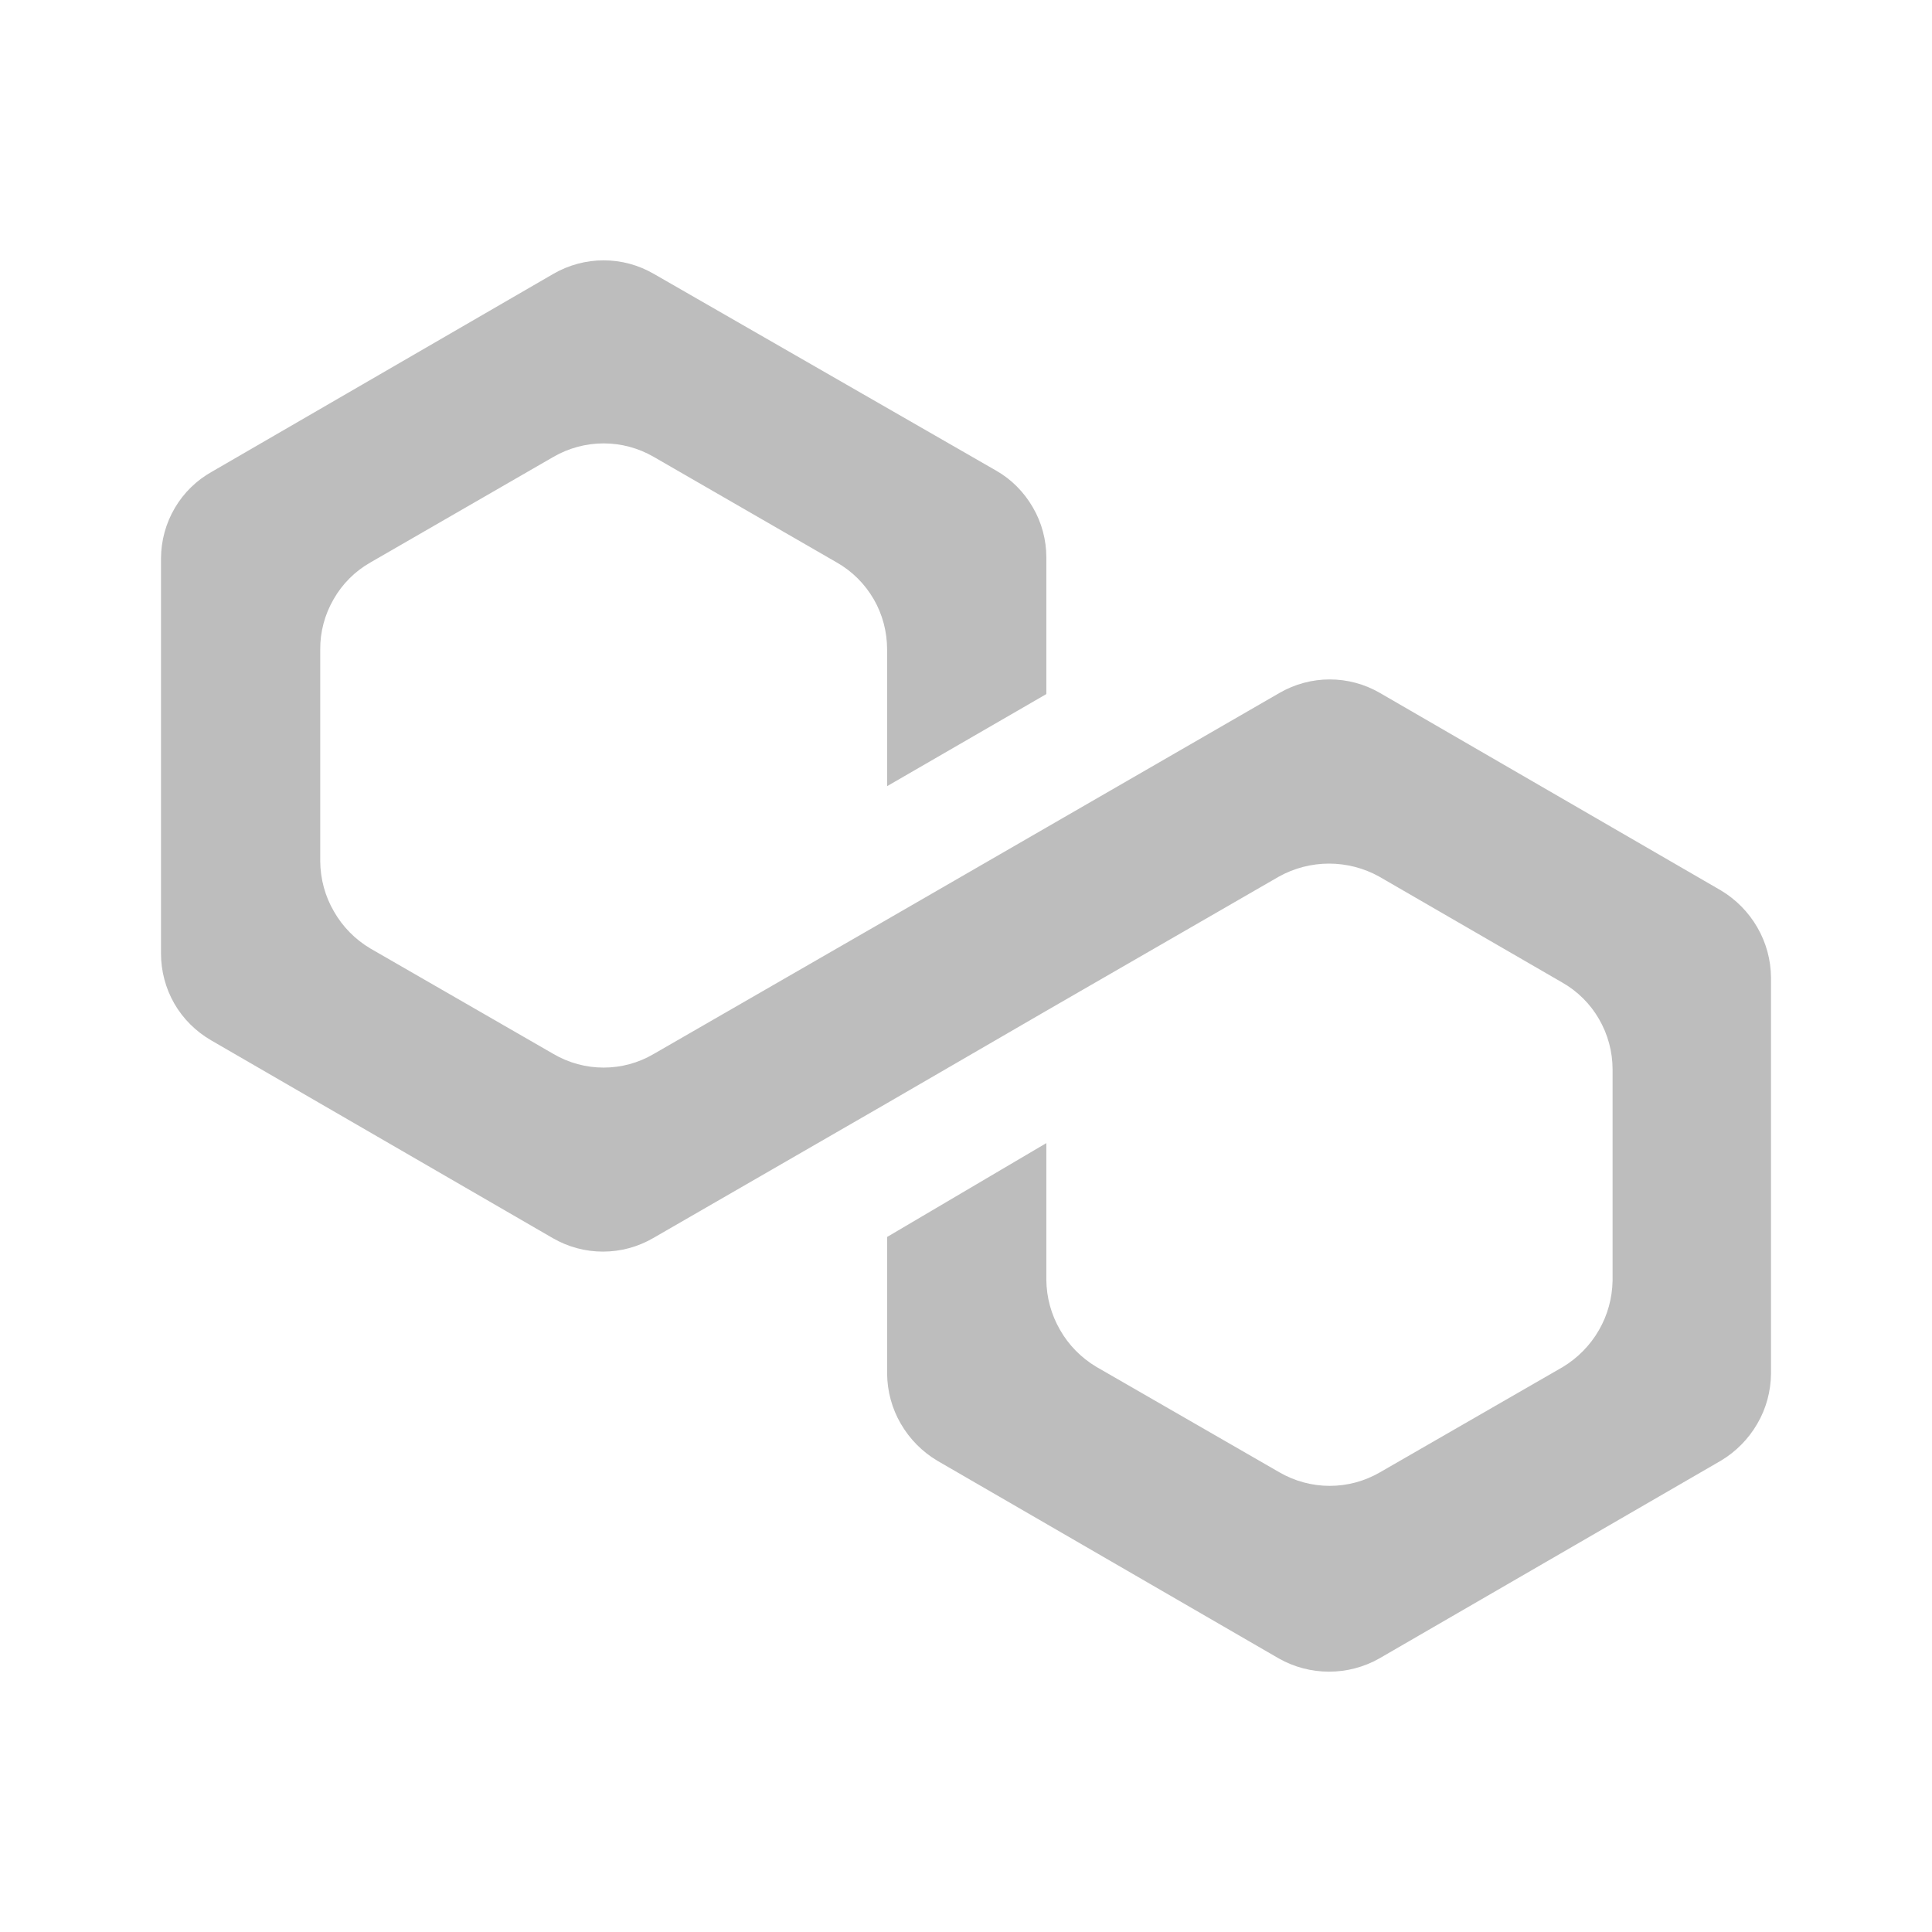
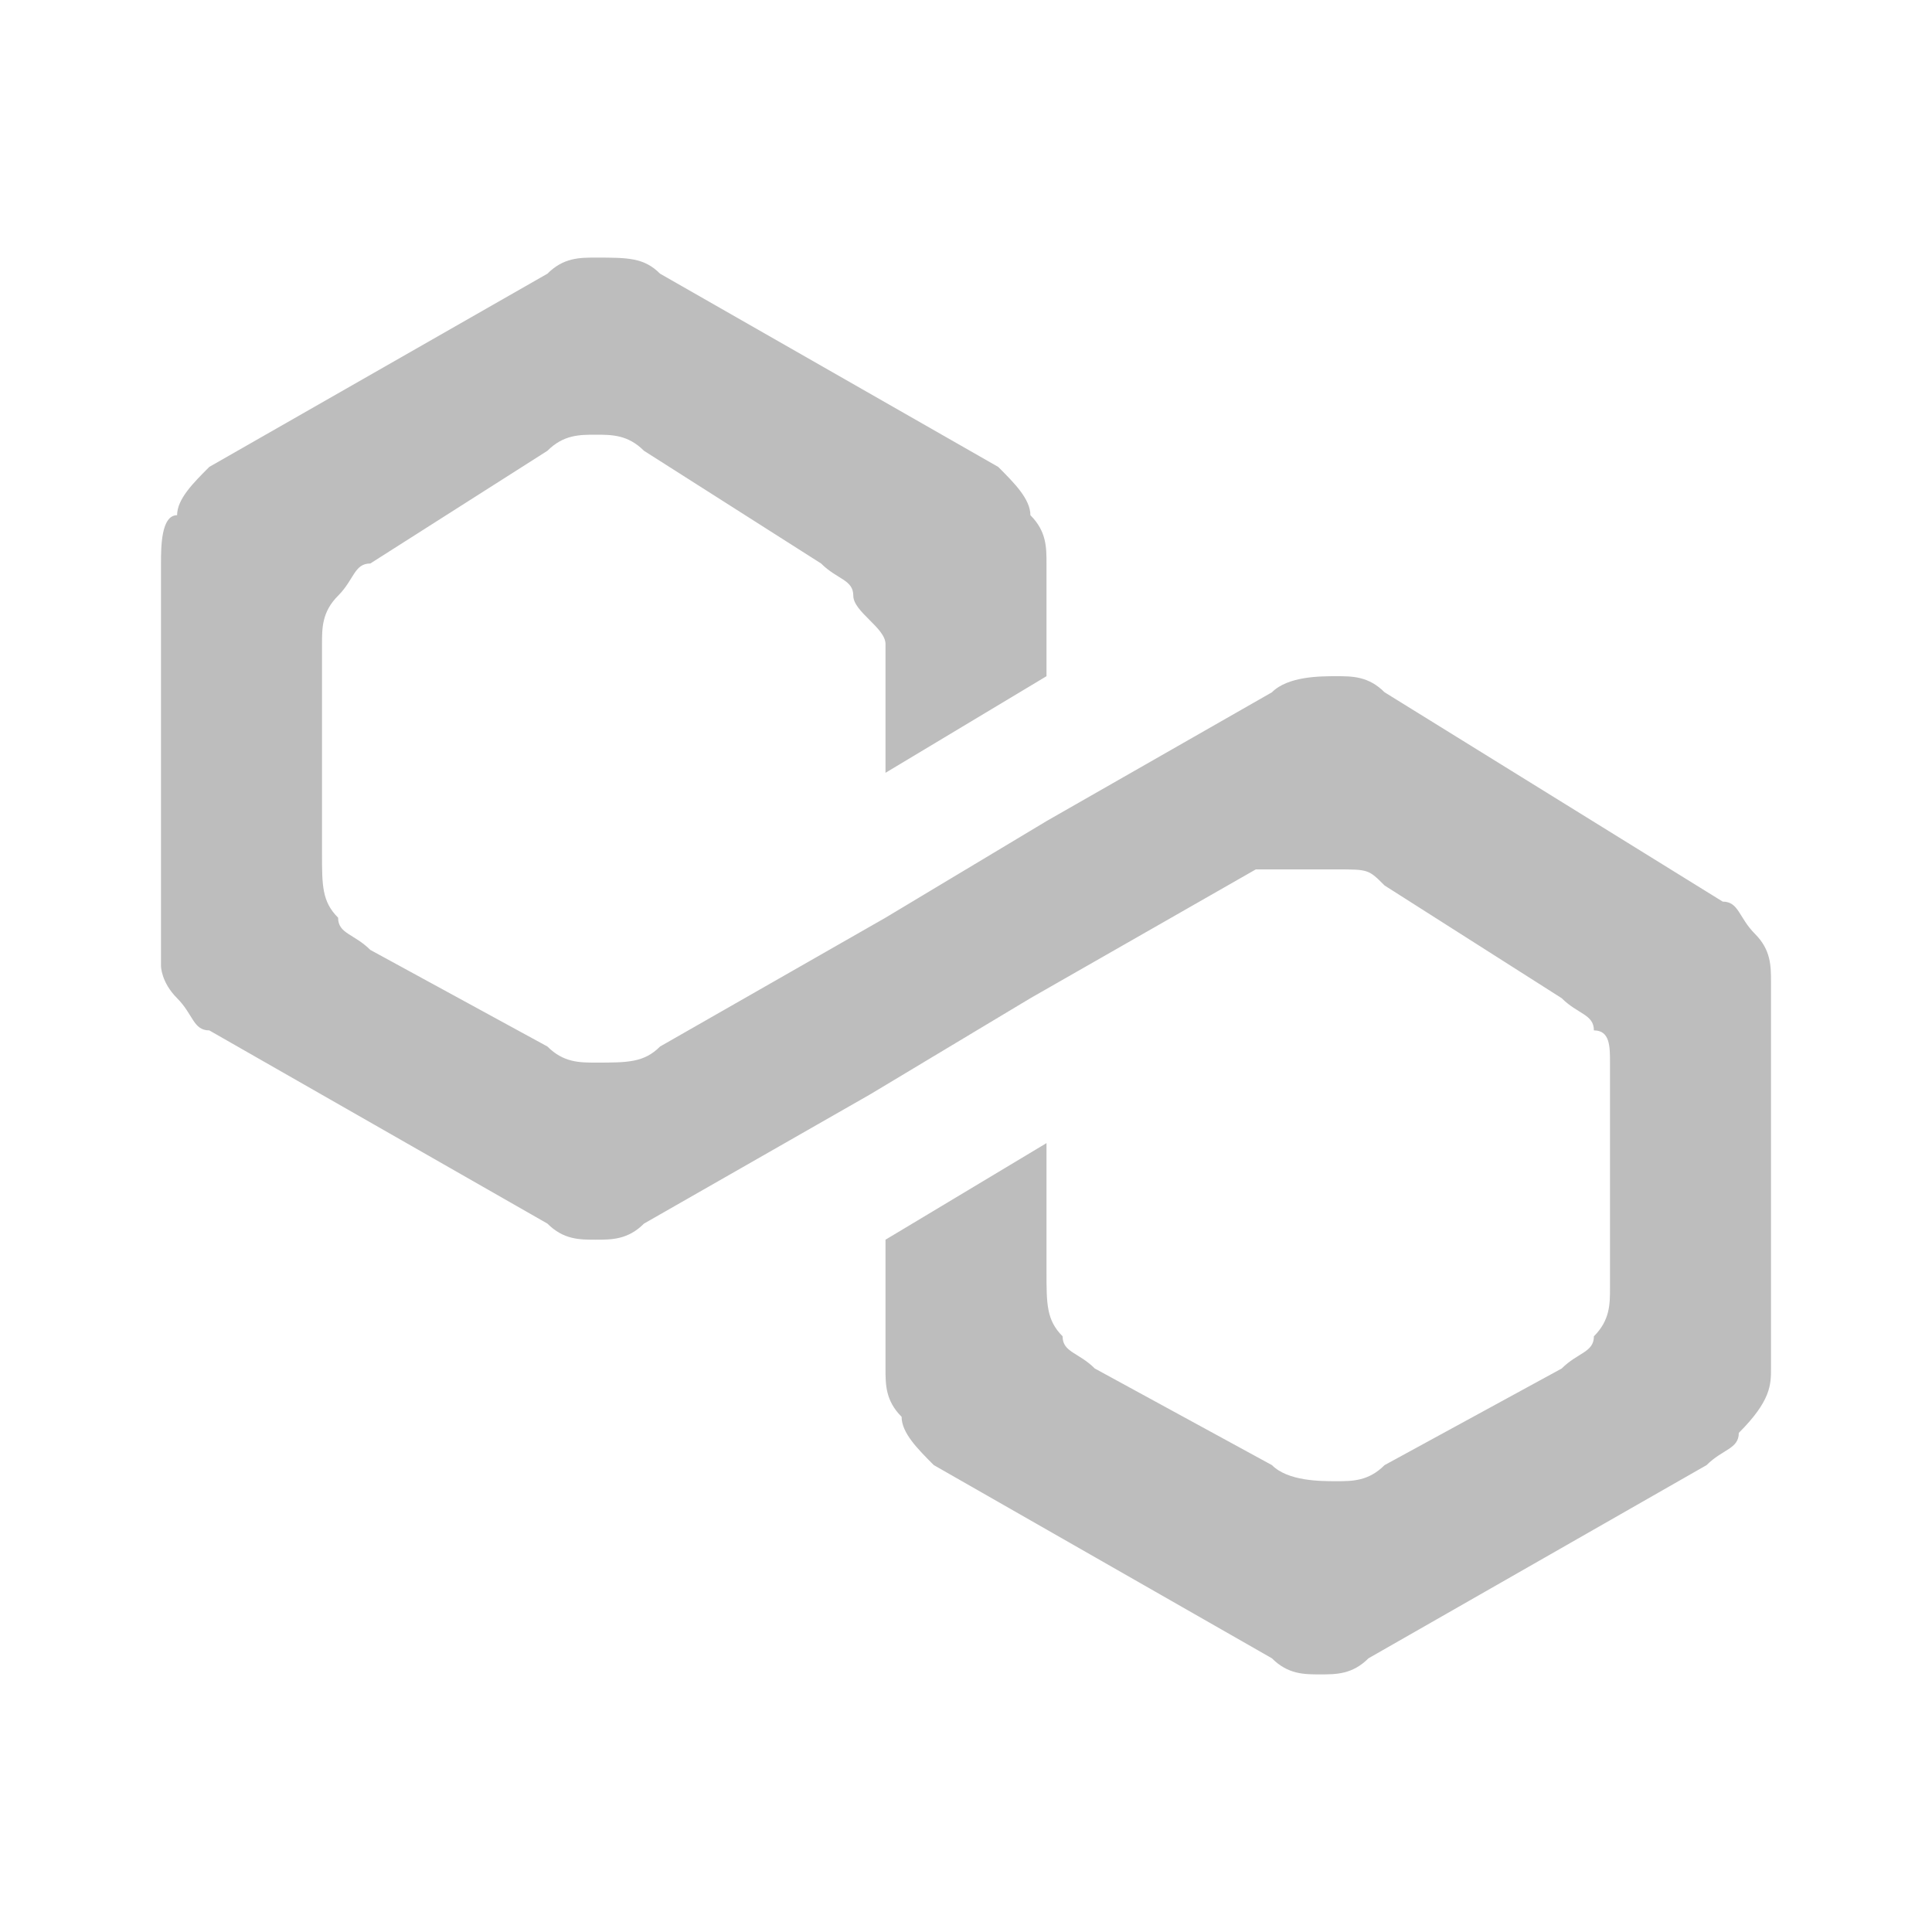
- <svg xmlns="http://www.w3.org/2000/svg" width="12" height="12" viewBox="0 0 12 12" fill="none">
-   <path d="M8.571 4.304C8.476 4.249 8.369 4.22 8.259 4.22C8.15 4.22 8.042 4.249 7.947 4.304L6.499 5.14L5.51 5.711L4.061 6.546C3.966 6.602 3.859 6.631 3.749 6.631C3.64 6.631 3.532 6.602 3.437 6.546L2.3 5.891C2.206 5.835 2.128 5.756 2.074 5.661C2.019 5.567 1.99 5.459 1.989 5.35V4.035C1.988 3.925 2.017 3.817 2.072 3.722C2.126 3.627 2.205 3.548 2.3 3.494L3.437 2.838C3.532 2.783 3.64 2.754 3.749 2.754C3.859 2.754 3.966 2.783 4.061 2.838L5.198 3.494C5.293 3.548 5.372 3.627 5.427 3.722C5.482 3.817 5.51 3.925 5.51 4.035V4.883L6.499 4.311V3.462C6.499 3.353 6.47 3.245 6.415 3.151C6.36 3.056 6.282 2.977 6.187 2.923L4.061 1.701C3.966 1.646 3.859 1.617 3.749 1.617C3.64 1.617 3.532 1.646 3.437 1.701L1.316 2.93C1.221 2.983 1.141 3.061 1.086 3.155C1.03 3.25 1.001 3.357 1 3.466V5.923C1 6.032 1.029 6.14 1.083 6.234C1.138 6.329 1.217 6.407 1.312 6.462L3.433 7.69C3.528 7.745 3.635 7.774 3.745 7.774C3.855 7.774 3.962 7.745 4.057 7.69L5.506 6.854L6.494 6.281L7.943 5.445C8.038 5.392 8.146 5.364 8.255 5.364C8.364 5.364 8.472 5.392 8.567 5.445L9.704 6.103C9.799 6.157 9.878 6.236 9.932 6.33C9.987 6.425 10.016 6.533 10.016 6.642V7.955C10.014 8.063 9.985 8.169 9.931 8.262C9.877 8.356 9.8 8.434 9.708 8.49L8.571 9.145C8.476 9.2 8.369 9.229 8.259 9.229C8.15 9.229 8.042 9.2 7.947 9.145L6.81 8.49C6.716 8.434 6.638 8.355 6.584 8.26C6.529 8.165 6.5 8.058 6.499 7.949V7.1L5.51 7.683V8.532C5.511 8.641 5.54 8.749 5.595 8.843C5.65 8.938 5.728 9.017 5.822 9.073L7.943 10.301C8.038 10.355 8.146 10.383 8.255 10.383C8.364 10.383 8.472 10.355 8.567 10.301L10.688 9.073C10.782 9.017 10.86 8.938 10.915 8.843C10.97 8.749 10.999 8.641 11 8.532V6.071C10.999 5.962 10.97 5.855 10.915 5.76C10.86 5.665 10.782 5.586 10.688 5.53L8.571 4.304Z" fill="black" fill-opacity="0.26" />
+ <svg xmlns="http://www.w3.org/2000/svg" version="1.1" id="レイヤー_1" x="0px" y="0px" viewBox="0 0 12 12" style="enable-background:new 0 0 12 12;" xml:space="preserve">
+   <style type="text/css">
+ 	.st0{fill-opacity:0.26;}
+ </style>
+   <path class="st0" d="M8.6,4.3C8.5,4.2,8.4,4.2,8.3,4.2S8,4.2,7.9,4.3L6.5,5.1l-1,0.6L4.1,6.5C4,6.6,3.9,6.6,3.7,6.6  c-0.1,0-0.2,0-0.3-0.1L2.3,5.9C2.2,5.8,2.1,5.8,2.1,5.7C2,5.6,2,5.5,2,5.3V4c0-0.1,0-0.2,0.1-0.3s0.1-0.2,0.2-0.2l1.1-0.7  c0.1-0.1,0.2-0.1,0.3-0.1c0.1,0,0.2,0,0.3,0.1l1.1,0.7c0.1,0.1,0.2,0.1,0.2,0.2S5.5,3.9,5.5,4v0.8l1-0.6V3.5c0-0.1,0-0.2-0.1-0.3  C6.4,3.1,6.3,3,6.2,2.9L4.1,1.7C4,1.6,3.9,1.6,3.7,1.6c-0.1,0-0.2,0-0.3,0.1L1.3,2.9C1.2,3,1.1,3.1,1.1,3.2C1,3.2,1,3.4,1,3.5v2.5  C1,6,1,6.1,1.1,6.2c0.1,0.1,0.1,0.2,0.2,0.2l2.1,1.2c0.1,0.1,0.2,0.1,0.3,0.1c0.1,0,0.2,0,0.3-0.1l1.4-0.8l1-0.6l1.4-0.8  C8,5.4,8.1,5.4,8.3,5.4s0.2,0,0.3,0.1l1.1,0.7c0.1,0.1,0.2,0.1,0.2,0.2C10,6.4,10,6.5,10,6.6V8c0,0.1,0,0.2-0.1,0.3  C9.9,8.4,9.8,8.4,9.7,8.5L8.6,9.1C8.5,9.2,8.4,9.2,8.3,9.2S8,9.2,7.9,9.1L6.8,8.5C6.7,8.4,6.6,8.4,6.6,8.3C6.5,8.2,6.5,8.1,6.5,7.9  V7.1l-1,0.6v0.8c0,0.1,0,0.2,0.1,0.3C5.6,8.9,5.7,9,5.8,9.1l2.1,1.2c0.1,0.1,0.2,0.1,0.3,0.1s0.2,0,0.3-0.1l2.1-1.2  c0.1-0.1,0.2-0.1,0.2-0.2C11,8.7,11,8.6,11,8.5V6.1c0-0.1,0-0.2-0.1-0.3c-0.1-0.1-0.1-0.2-0.2-0.2L8.6,4.3z" />
</svg>
